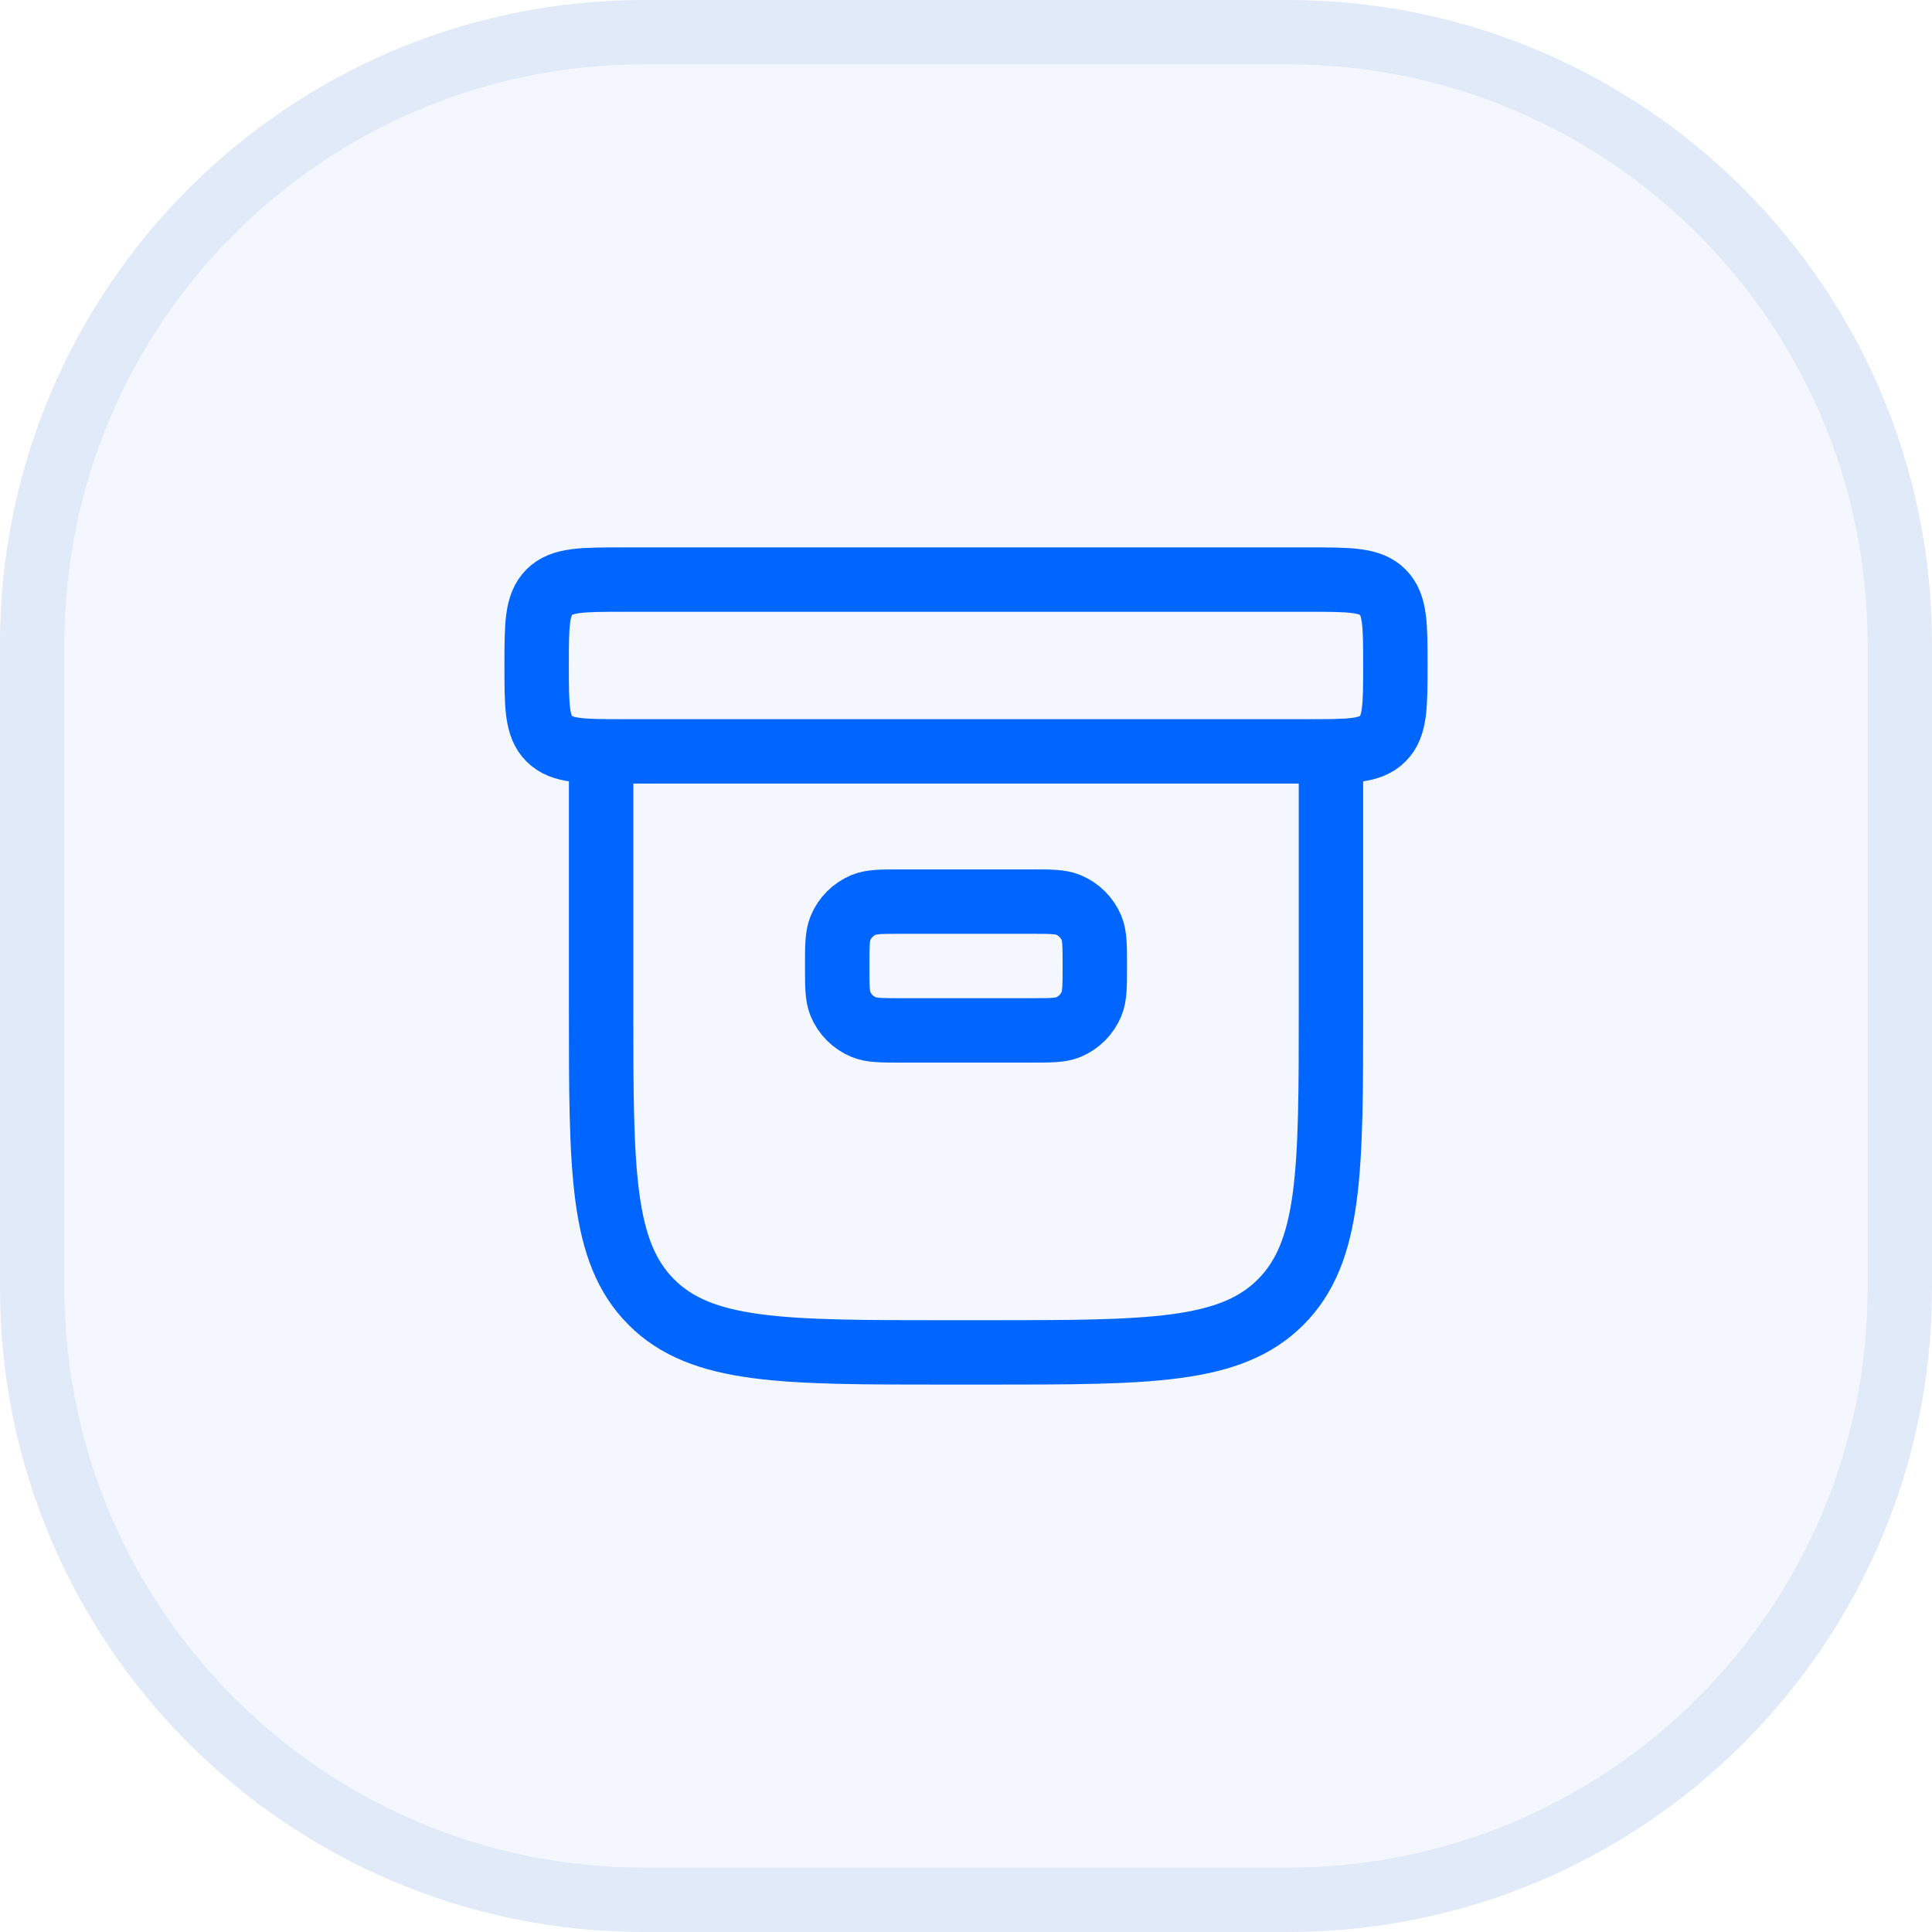
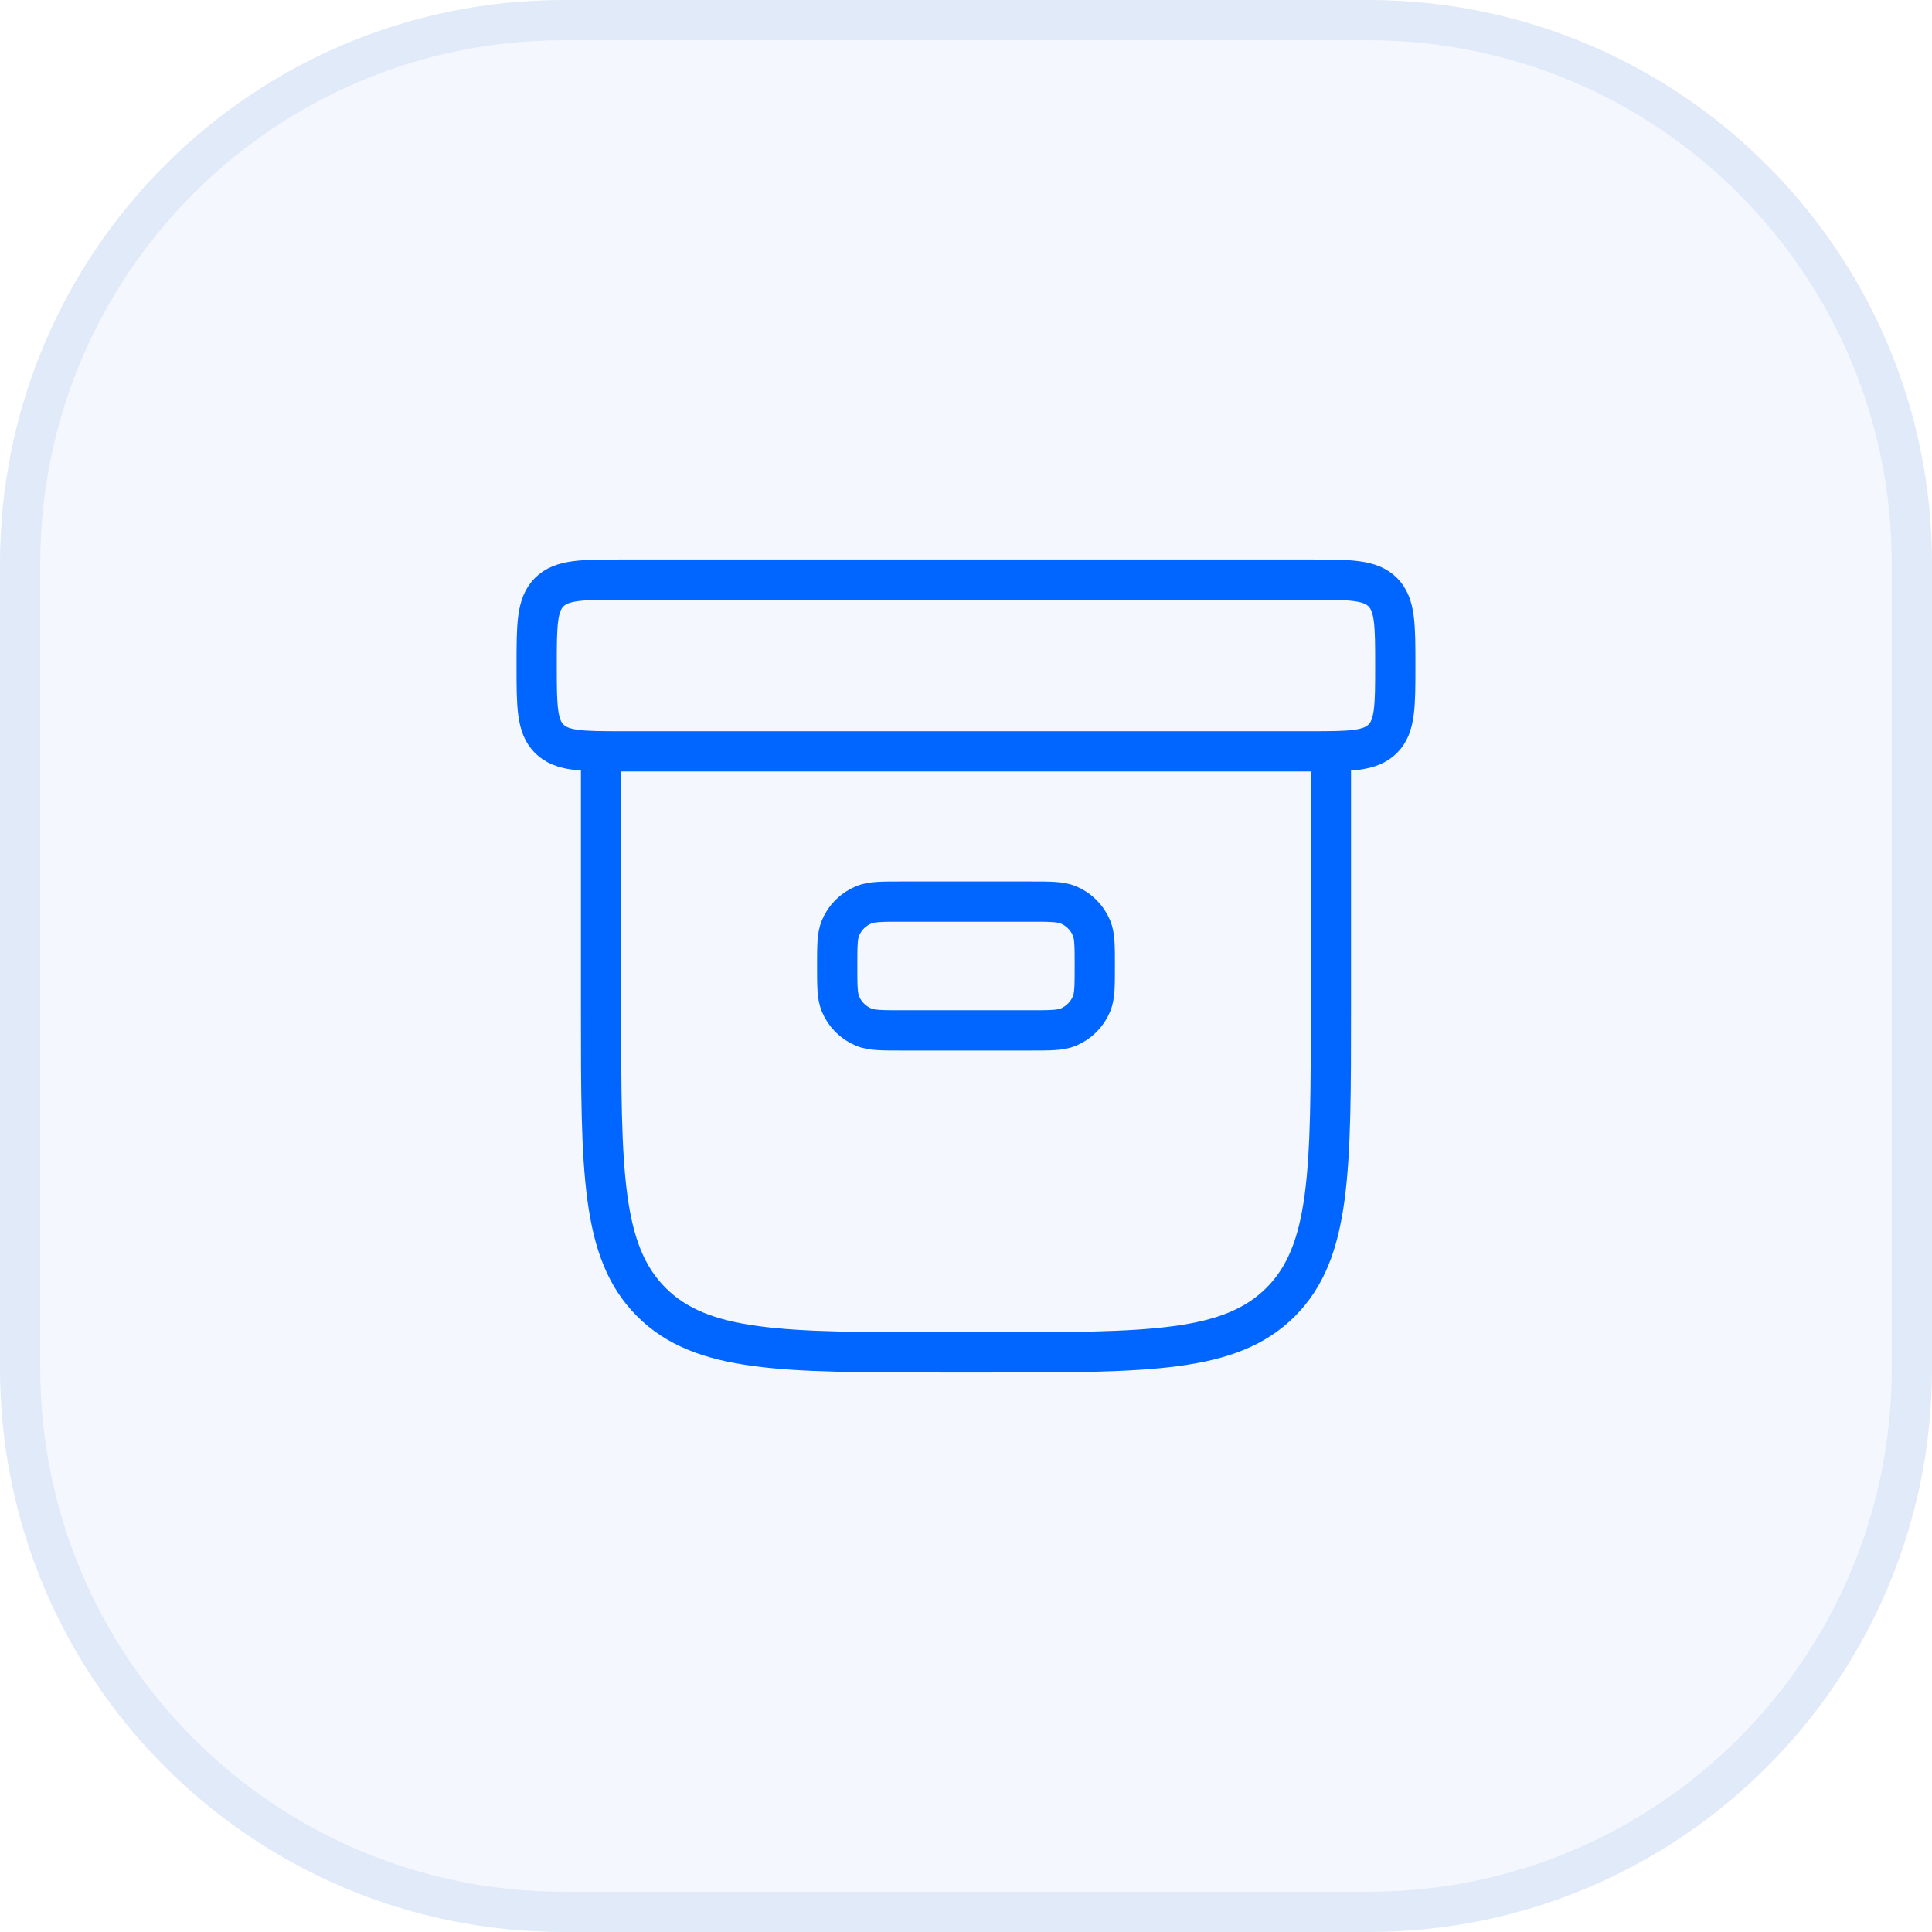
- <svg xmlns="http://www.w3.org/2000/svg" width="30" height="30" fill="none">
-   <rect width="29" height="29" x=".5" y=".5" fill="#F5F7FF" rx="9.5" />
-   <rect width="29" height="29" x=".5" y=".5" stroke="#E1EAF8" rx="9.5" />
-   <path stroke="#0166FF" stroke-linecap="round" d="M20.667 11.667v4c0 2.514 0 3.77-.781 4.552S17.848 21 15.333 21h-.666c-2.514 0-3.772 0-4.553-.781-.78-.781-.78-2.038-.78-4.552v-4M14 16h2c.31 0 .466 0 .588-.05a.67.67 0 0 0 .361-.361C17 15.466 17 15.31 17 15s0-.466-.05-.588a.67.67 0 0 0-.361-.361C16.466 14 16.31 14 16 14h-2c-.31 0-.466 0-.588.05a.67.67 0 0 0-.361.361C13 14.535 13 14.69 13 15s0 .466.05.588a.67.67 0 0 0 .361.361c.123.051.278.051.589.051Zm-4.333-4.333h10.666c.629 0 .943 0 1.138-.196.196-.195.196-.51.196-1.138s0-.942-.196-1.138C21.276 9 20.961 9 20.333 9H9.667c-.629 0-.943 0-1.138.195-.196.196-.196.51-.196 1.138 0 .629 0 .943.196 1.138.195.196.51.196 1.138.196Z" />
+ <svg xmlns="http://www.w3.org/2000/svg" width="48" height="48" viewBox="0 0 48 48" fill="none">
+   <rect x="0.5" y="0.5" width="47" height="47" rx="13.5" fill="#F5F7FF" />
+   <rect x="0.5" y="0.5" width="47" height="47" rx="13.5" stroke="#E1EAF8" />
+   <path d="M33.066 18.667V25.067C33.066 29.089 33.066 31.101 31.817 32.35C30.567 33.6 28.556 33.6 24.533 33.6H23.466C19.444 33.6 17.432 33.6 16.183 32.35C14.933 31.101 14.933 29.089 14.933 25.067V18.667M22.4 25.6H25.6C26.097 25.6 26.345 25.6 26.541 25.519C26.803 25.41 27.01 25.203 27.119 24.941C27.2 24.745 27.2 24.497 27.2 24C27.2 23.503 27.2 23.254 27.119 23.058C27.01 22.797 26.803 22.589 26.541 22.481C26.345 22.4 26.097 22.4 25.6 22.4H22.4C21.903 22.4 21.654 22.4 21.458 22.481C21.197 22.589 20.989 22.797 20.881 23.058C20.8 23.254 20.8 23.503 20.8 24C20.8 24.497 20.8 24.745 20.881 24.941C20.989 25.203 21.197 25.41 21.458 25.519C21.654 25.6 21.903 25.6 22.4 25.6ZM15.466 18.667H32.533C33.539 18.667 34.041 18.667 34.354 18.354C34.666 18.042 34.666 17.539 34.666 16.533C34.666 15.528 34.666 15.025 34.354 14.712C34.041 14.4 33.539 14.4 32.533 14.4H15.466C14.461 14.4 13.958 14.4 13.645 14.712C13.333 15.025 13.333 15.528 13.333 16.533C13.333 17.539 13.333 18.042 13.645 18.354C13.958 18.667 14.461 18.667 15.466 18.667Z" stroke="#0166FF" stroke-linecap="round" />
</svg>
